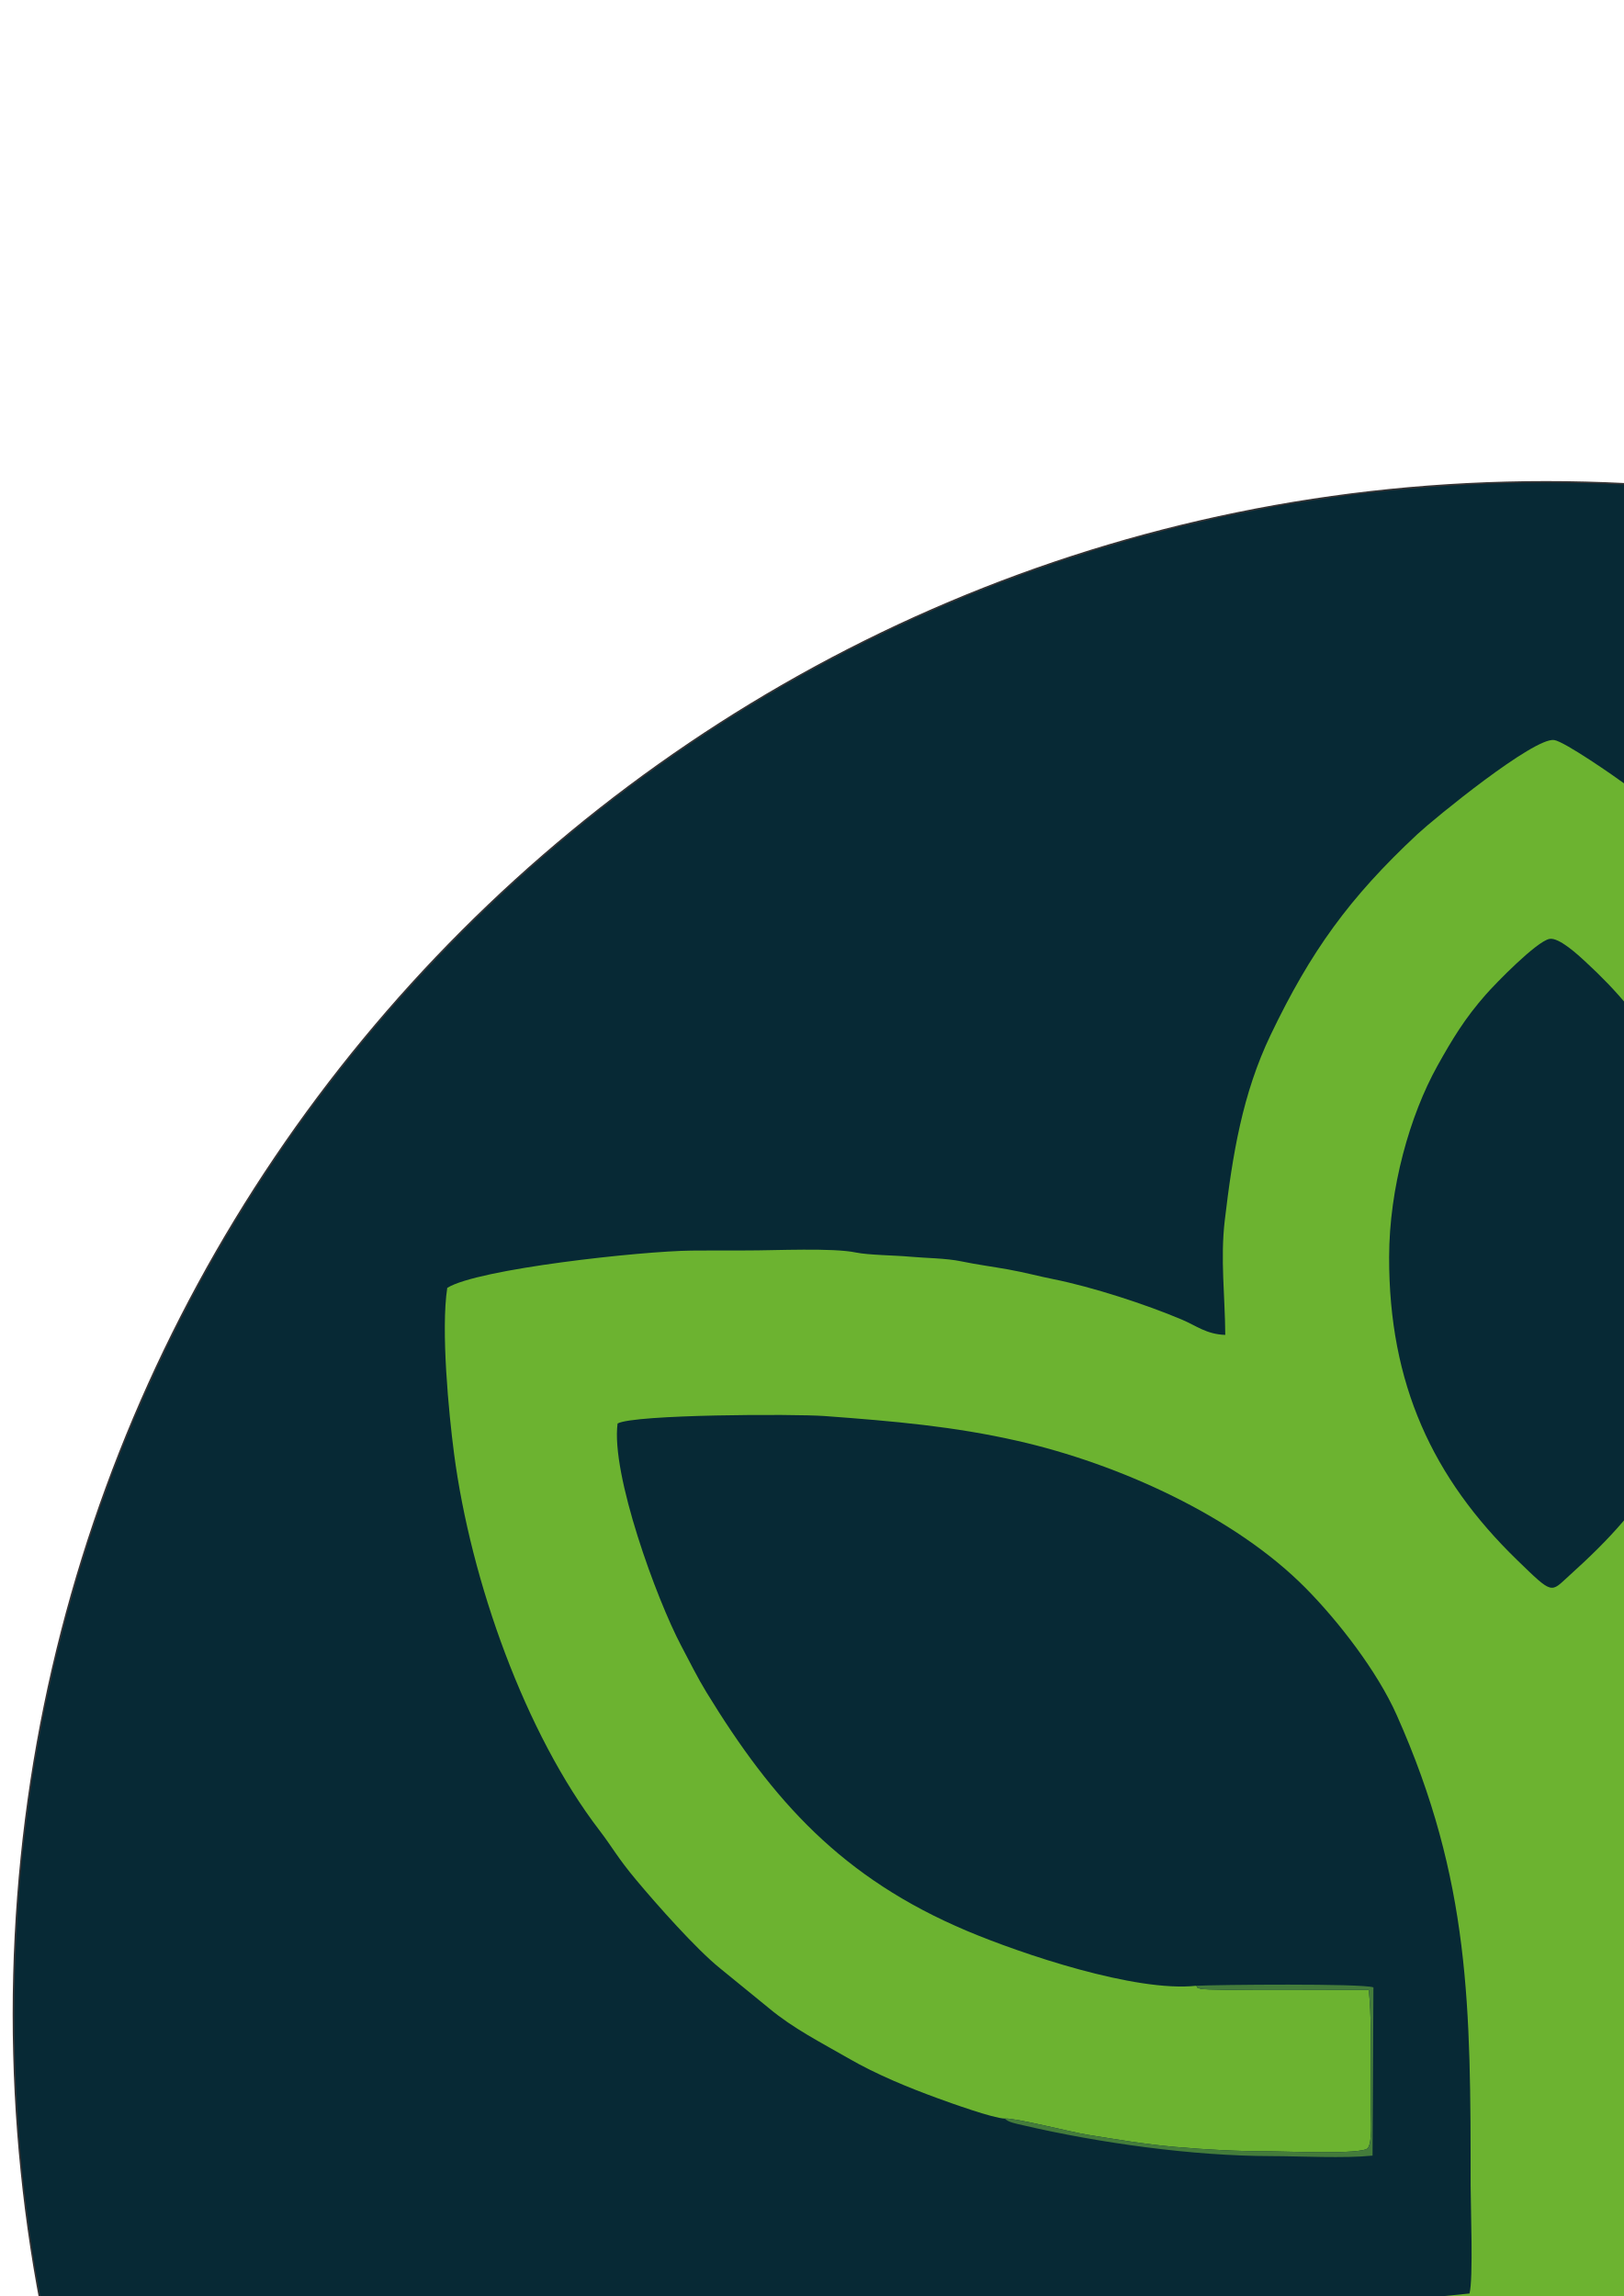
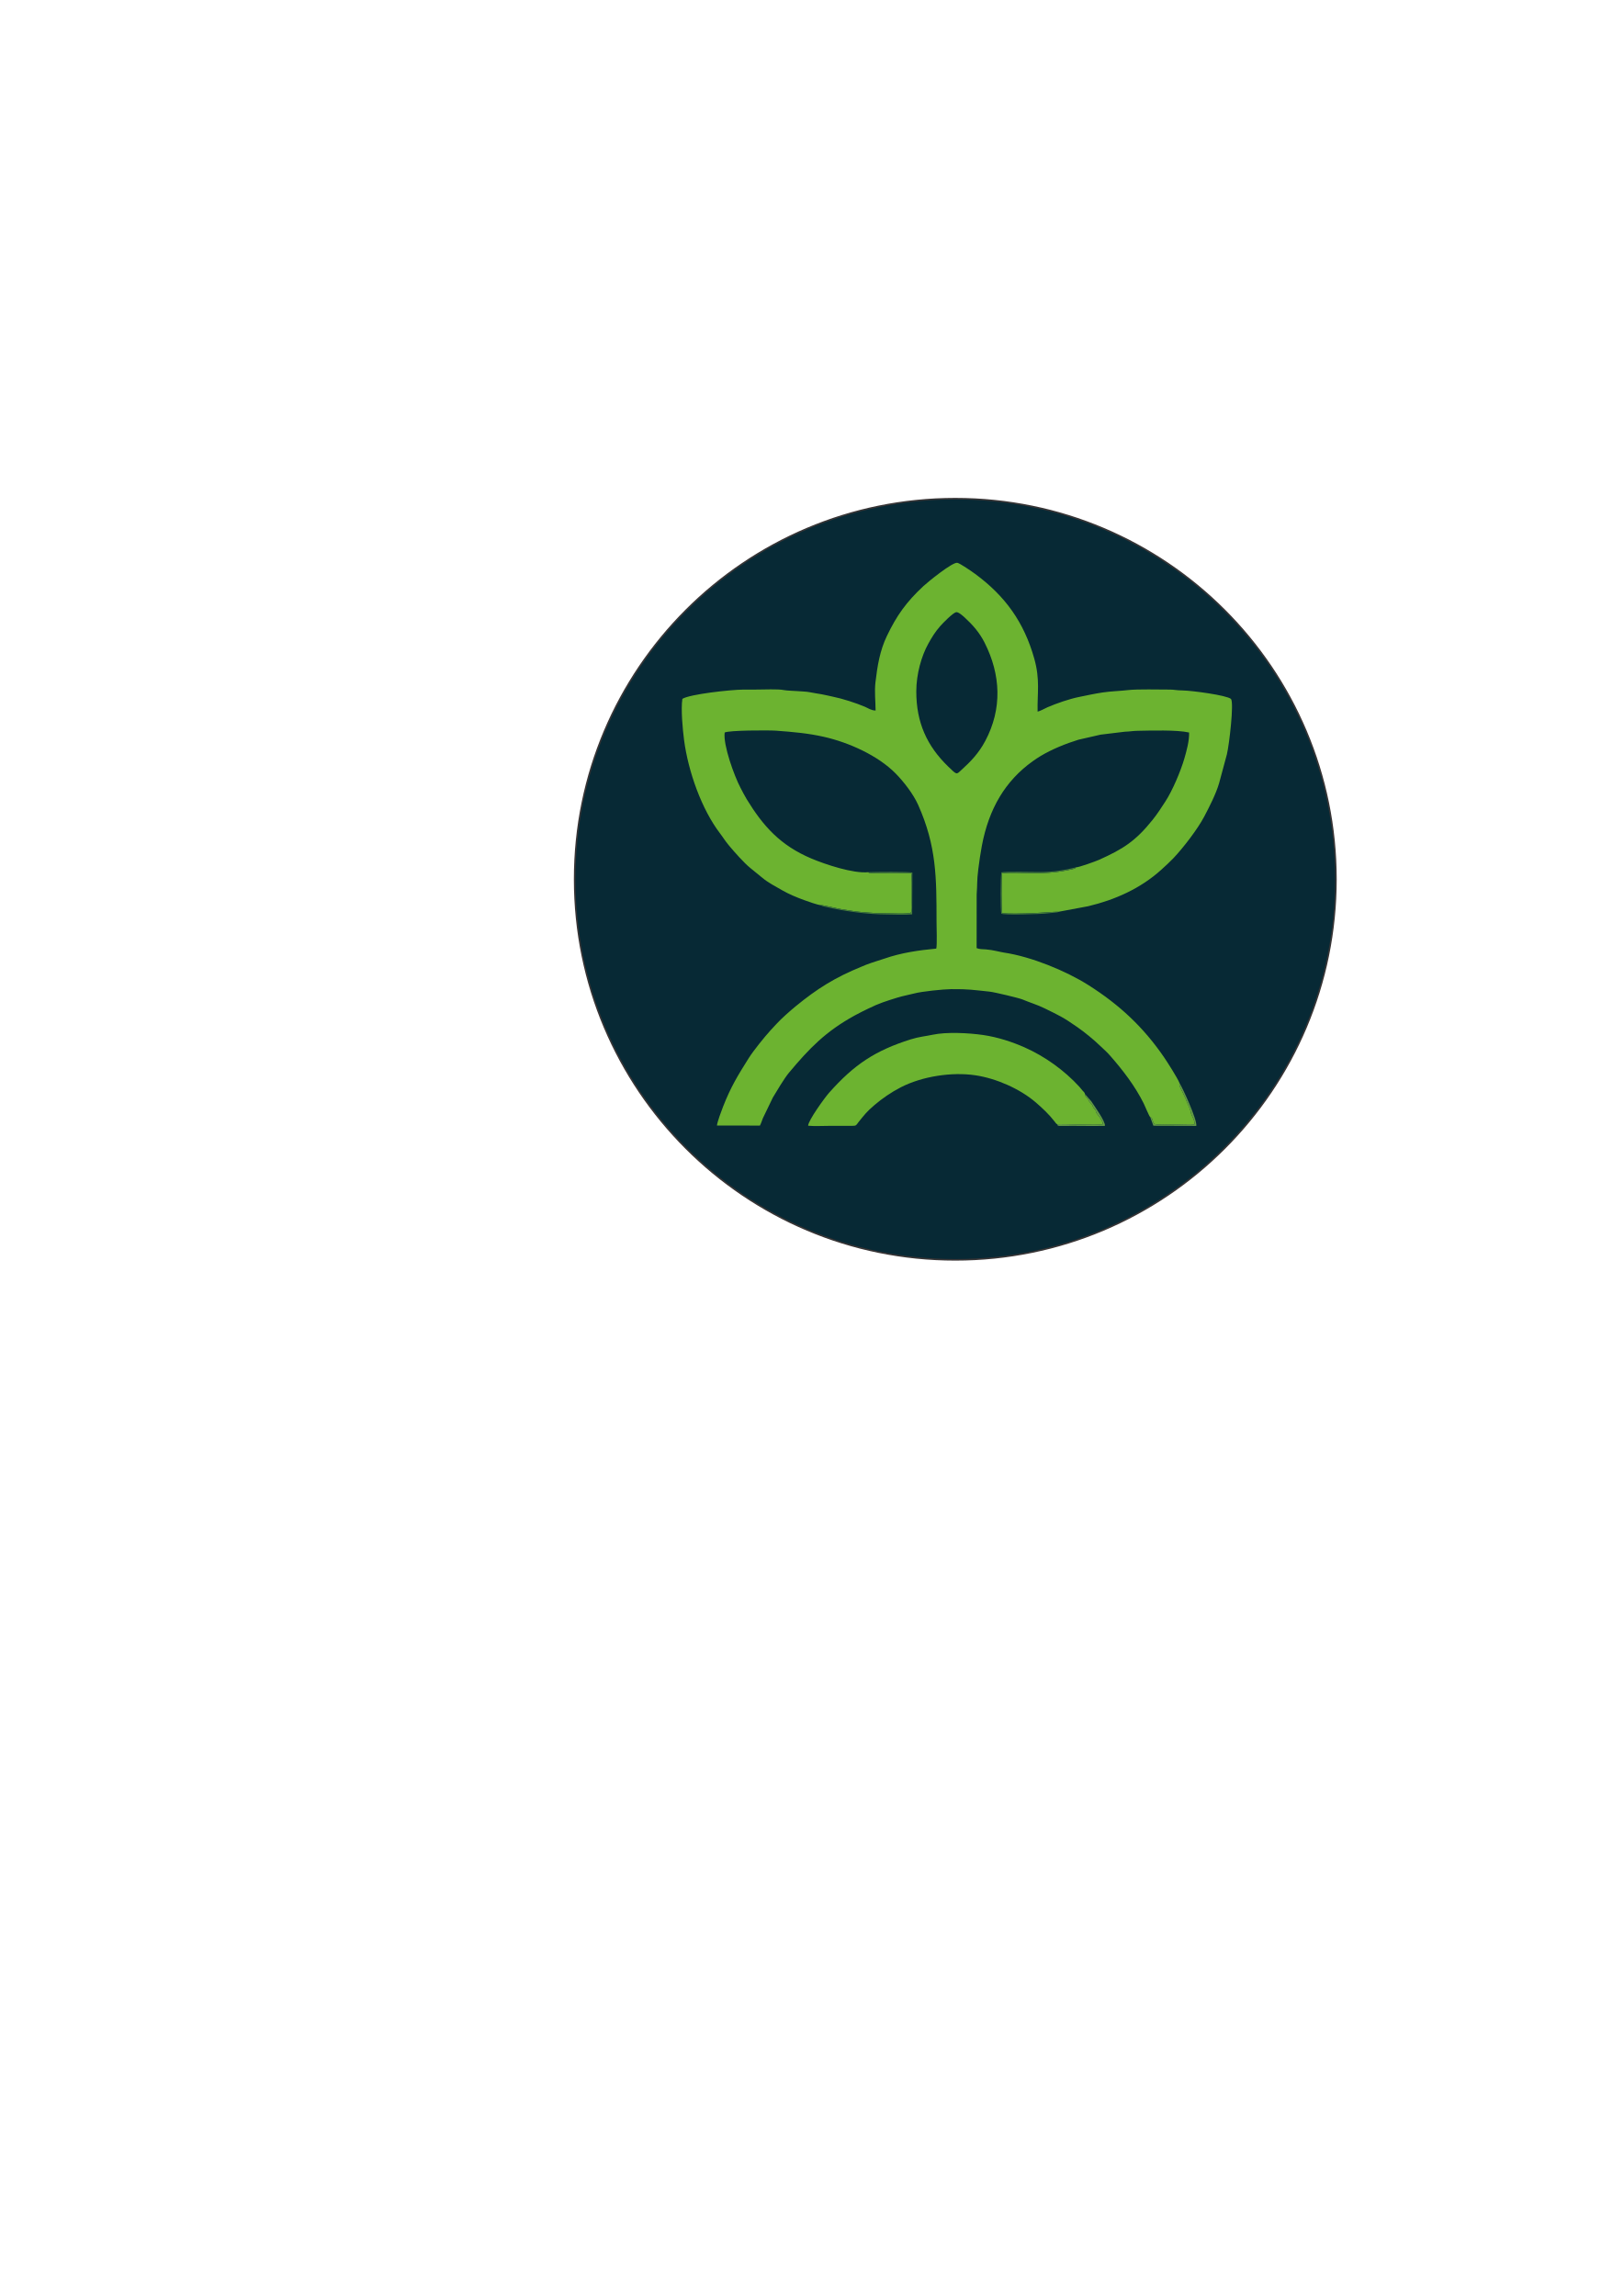
- <svg xmlns="http://www.w3.org/2000/svg" xml:space="preserve" width="512px" height="724px" version="1.1" style="shape-rendering:geometricPrecision; text-rendering:geometricPrecision; image-rendering:optimizeQuality; fill-rule:evenodd; clip-rule:evenodd" viewBox="0 0 512 724.11">
+ <svg xmlns="http://www.w3.org/2000/svg" xml:space="preserve" width="42.417mm" height="60mm" version="1.1" style="shape-rendering:geometricPrecision; text-rendering:geometricPrecision; image-rendering:optimizeQuality; fill-rule:evenodd; clip-rule:evenodd" viewBox="0 0 4241.73 5999.02">
  <defs>
    <style type="text/css">
   
-     .str0 {stroke:#373435;stroke-width:0.49;stroke-miterlimit:22.926}
+     .str0 {stroke:#373435;stroke-width:4.04;stroke-miterlimit:22.926}
    .fil0 {fill:#072935}
    .fil2 {fill:#447C3B}
    .fil3 {fill:#639C44}
    .fil1 {fill:#6CB330}
   
  </style>
  </defs>
  <g id="Capa_x0020_1">
-     <circle class="fil0 str0" cx="487.5" cy="635.26" r="483.3" />
-     <g id="_1987965330880">
-       <path class="fil1" d="M316.81 668.16c2.93,-0.35 20.78,4.25 26.15,5.11 8.88,1.42 18,2.98 27.53,3.82 10.34,0.9 19.67,1.39 30.31,1.39 4.28,0 28.8,1.1 30.46,-1.01 1.49,-1.89 0.95,-9.29 0.94,-12.1 -0.01,-4.32 0,-8.64 0,-12.96 0,-8.59 0.17,-16.86 -0.62,-24.81 -2.82,-0.1 -51.35,0.35 -53.12,-0.39 -2.49,-1.05 0.12,0.48 -1.33,-0.94 -19.11,2.08 -54.99,-10.02 -72.25,-17.3 -39.36,-16.61 -61.24,-41.03 -82.16,-75.27 -2.85,-4.66 -5.29,-9.62 -7.96,-14.66 -7.81,-14.77 -22.19,-54.19 -20.06,-70.1 5.22,-2.9 55.76,-3.05 65.29,-2.35 21.93,1.62 40.72,3.26 60.88,7.84 31.74,7.21 68.42,23.76 90.84,46.46 10.24,10.36 22.51,26.16 28.65,39.96 23.31,52.29 23.33,92.1 23.33,148.49 0.01,6.53 0.87,29.3 -0.35,33.98 -22.5,2.12 -44.66,5.35 -65.65,12.67 -8.41,2.93 -13.09,3.95 -23.33,7.81 -2.45,0.93 -3.27,1.39 -5.44,2.27 -34.42,13.99 -57.06,28.39 -83.92,50.38 -7.26,5.94 -18.15,15.58 -24.35,22.33 -2.45,2.67 -5.18,5.54 -7.79,8.39 -7.39,8.09 -21.74,25.85 -27.64,35.26 -13.91,22.17 -22.5,35.99 -32.5,61.41 -1.93,4.91 -7.52,19.77 -7.82,24.14l54.54 0.09c1.58,-2.96 2.53,-6.29 3.8,-9.42l12.63 -26.21c4.47,-7.52 14.77,-24.71 20.37,-31.4 25.98,-31.06 46.45,-52.35 83.43,-72.71 5.86,-3.23 10.99,-5.68 17.22,-8.75 14.02,-6.92 22.59,-9.5 37.65,-14.19 6.59,-2.05 14.31,-3.35 20.85,-5.1 9.58,-2.58 36.96,-5.38 47.07,-5.48 21.76,-0.21 28.6,1.11 48.6,3.18 6.11,0.64 37.52,8.11 42.03,10.04 8.42,3.62 18.64,6.62 27.7,11.11 18.62,9.21 23.3,11.04 41.6,23.85 9.49,6.65 20.6,15.72 28.5,23.34 5.09,4.91 8.64,7.78 13.05,12.81 16.13,18.41 31.56,38.29 42.81,60.88 1.73,3.47 6.58,15.62 8.35,17.51 3.68,0.14 2.12,6.79 5.81,8.64 3.46,1.23 20.19,0.57 25.4,0.56 6.3,-0.02 20.45,-0.77 24.8,-0.08 0.59,-4.62 -1.44,-7.34 -3.2,-11.26 -1.51,-3.36 -0.8,-2.54 -1.56,-5.32 -1.36,-4.9 -3.38,-8.66 -5.25,-13.01 -0.51,-1.19 -0.6,-2.04 -1.18,-3.4 -0.99,-2.3 -2.08,-3.71 -2.95,-6.12 -0.93,-2.55 -6.29,-10.83 -4.66,-13.23 -2.81,-6.96 -15.69,-27.05 -19.78,-33.02 -26.19,-38.22 -56.54,-66.64 -96.27,-91.76 -28.45,-18 -72.52,-36.03 -106.92,-41.14 -5.19,-0.77 -13.8,-3.33 -22.8,-4.03 -4.81,-0.38 -8.04,-0.05 -11.94,-1.66l0.05 -68.18c1.01,-13.25 0.13,-16.51 2.08,-32.13 1.27,-10.24 2.79,-20.54 4.52,-29.69 8.89,-47.01 29.63,-82.28 64.49,-107.26 3.19,-2.28 6.45,-4.5 10.11,-6.68 14.7,-8.78 31.77,-15.66 47.99,-20.68l28.09 -6.42 30.85 -3.75c6.4,-0.18 9.71,-1.02 16.24,-1.15 16.23,-0.31 50.27,-1.37 65.33,2.18 0.43,10.5 -3.38,23.96 -5.96,32.87 -4.63,16.02 -15.09,40.85 -24.21,54.8 -5.68,8.67 -9.79,15.23 -16.23,23.29 -21.36,26.71 -37.38,37.02 -67.91,50.67 -4.68,2.1 -25.9,9.71 -29.31,9.57 -1.05,1.36 -0.24,0.65 -1.98,1.58 -0.15,0.07 -2.44,0.75 -2.44,0.75 -1.76,0.41 -3.88,0.82 -5.44,1.15 -36.23,7.55 -64.46,1.48 -84.09,4.23 -0.57,5.53 -0.83,47.76 0.38,50.48 10.1,0.93 25.89,0.33 36.4,0.1 7.43,-0.17 31.93,-2.26 34.74,-1.82l37.9 -7.1c34.06,-8.09 66.44,-22.5 92.69,-46.2 5.48,-4.95 11.48,-10.48 15.59,-14.83 12.63,-13.4 30.72,-36.89 39.13,-52.89 6.42,-12.21 15.02,-28.94 18.94,-42.64l9.78 -36.26c3.04,-12.7 9.19,-65.46 5.21,-70.41 -5.56,-4.76 -49.47,-10.54 -60.86,-10.76 -9.31,-0.17 -11.41,-1.11 -16.19,-1.12 -13.97,-0.03 -42.18,-0.69 -53.23,0.6 -10.94,1.27 -21.61,1.42 -32.79,3.08 -10.1,1.5 -20.05,3.72 -29.85,5.7 -12.29,2.48 -28.83,8.21 -40.06,13.08 -2.72,1.18 -9.9,5.14 -12.55,5.53 -0.5,-23.51 3.35,-40.3 -4.18,-67.15 -13.03,-46.5 -37.08,-79.72 -75.05,-107.68 -3.88,-2.86 -19.46,-13.67 -22.74,-14.17 -6.32,-0.96 -37.7,24.63 -43.12,29.68 -21.51,20.07 -33.69,37.01 -46.26,63.25 -8.94,18.64 -12.06,37.9 -14.5,58.6 -1.43,12.15 0.08,23.7 0.16,36.08 -5.93,-0.19 -9.12,-2.9 -13.65,-4.81 -11.5,-4.87 -28.31,-10.31 -40.47,-12.75 -5.09,-1.02 -8.86,-2.1 -14.3,-3.08 -4.72,-0.85 -10,-1.55 -14.84,-2.56 -4.87,-1.02 -11.2,-1 -16.32,-1.48 -4.36,-0.41 -12.98,-0.49 -16.86,-1.3 -7.38,-1.55 -25.47,-0.64 -34.33,-0.65 -5.83,0 -11.67,-0.01 -17.5,0.04 -15.84,0.16 -67.51,5.76 -77.06,11.76 -2.04,13.29 0.45,39.37 2.15,52.3 5.3,40.24 22.43,88.21 45.78,118.7 4.25,5.55 5.62,8.51 11.59,15.66 6.39,7.66 18.94,21.85 26.5,27.93l15.36 12.53c7.72,6.47 16.66,10.96 25.04,15.81 8.94,5.16 18.83,9.21 28.19,12.63 4.24,1.55 17.49,6.32 21.21,6.43z" />
-       <path class="fil1" d="M616.91 946.38c7.07,-0.72 49.97,1.67 57.92,0.03 0.49,-4.37 -7.56,-13.37 -8.04,-14.22 -1.37,-2.45 0.28,-2.36 -2.58,-5.34 -0.09,-0.09 -0.24,-0.21 -0.33,-0.3 -0.09,-0.1 -0.23,-0.22 -0.31,-0.32 -1.61,-1.84 -1,-2.08 -1.95,-3.88 -0.93,-1.75 -2.42,-2.82 -3.56,-4.22 -1.59,-1.97 -0.96,-2.62 -2.98,-4.84 -2,-2.2 -2.6,-2.21 -3.01,-5.34 -0.14,-1.76 -1.74,-2.93 -3.23,-4.58 -1.56,-1.72 -2.46,-3.13 -3.84,-4.62 -18.99,-20.74 -43.65,-38.57 -69.79,-50.11 -15.13,-6.68 -33.71,-12.9 -52.42,-15.61 -17.92,-2.59 -46.24,-4.14 -64.13,-0.31 -8.96,1.91 -17.18,2.51 -27.82,5.87 -44.83,14.13 -71.7,31.78 -103.77,68 -5.21,5.88 -26.3,34.91 -26.42,41.65 8.1,0.75 19.15,0.16 27.57,0.15 9.29,-0.02 18.61,-0.03 27.9,0.03 6.34,0.04 5.56,-1.17 8.57,-4.88 8.06,-9.9 9.74,-12.58 20.39,-21.71 9.35,-8.02 21.09,-16.16 33.31,-22.42 27.18,-13.94 64.62,-19.65 94.36,-15.26 27.02,3.99 57.04,17.41 76.83,34.4 8.74,7.5 17.01,15.32 24.12,24.49 0.86,1.11 1.89,2.89 3.21,3.34z" />
-       <path class="fil0" d="M437.99 396.45c-0.08,40.06 13.77,69.73 40.33,95.52 11.52,11.18 10.51,10.32 16.46,4.95 12.53,-11.32 22.6,-21.89 30.78,-37.29 21.69,-40.85 19.8,-84 -0.89,-124.87 -6.48,-12.82 -15,-22.44 -24.82,-31.5 -2.09,-1.93 -8.35,-7.78 -11.34,-7.14 -4.13,0.88 -16.88,13.95 -20.09,17.61 -6.56,7.45 -10.57,14.1 -15.18,22.37 -8.73,15.68 -15.21,38.59 -15.25,60.35z" />
-       <path class="fil2" d="M316.81 668.16c1.08,1.14 3.12,1.5 5.73,2.1 24.2,5.63 53.46,9.69 78.26,9.73 9.57,0.02 22.83,0.76 31.96,-0.15l0.28 -53.07c-3.76,-1.28 -49.06,-0.85 -55.91,-0.5 1.45,1.42 -1.16,-0.11 1.33,0.94 1.77,0.74 50.3,0.29 53.12,0.39 0.79,7.95 0.62,16.22 0.62,24.81 0,4.32 -0.01,8.64 0,12.96 0.01,2.81 0.55,10.21 -0.94,12.1 -1.66,2.11 -26.18,1.01 -30.46,1.01 -10.64,0 -19.97,-0.49 -30.31,-1.39 -9.53,-0.84 -18.65,-2.4 -27.53,-3.82 -5.37,-0.86 -23.22,-5.46 -26.15,-5.11z" />
-       <path class="fil2" d="M618.3 676.61c-2.81,-0.44 -27.31,1.65 -34.74,1.82 -10.51,0.23 -26.3,0.83 -36.4,-0.1 -1.21,-2.72 -0.95,-44.95 -0.38,-50.48 19.63,-2.75 47.86,3.32 84.09,-4.23 1.56,-0.33 3.68,-0.74 5.44,-1.15 0,0 2.29,-0.68 2.44,-0.75 1.74,-0.93 0.93,-0.22 1.98,-1.58 -14.29,3.56 -28.85,5.93 -44.86,5.95 -6.92,0.01 -46.64,-0.87 -49.76,0.4 -1.28,2.73 -1.35,50.24 -0.14,52.43 1.92,2.21 51.6,0.46 55.08,-0.02l13.05 -1.32c0.62,-0.07 1.93,-0.16 2.42,-0.27 1.61,-0.34 0.93,0.06 1.78,-0.7z" />
-       <path class="fil3" d="M735.1 937.53l3.91 10.73 54.49 0.18c1.39,-7.3 -17.36,-48.25 -21.19,-54.13 -1.63,2.4 3.73,10.68 4.66,13.23 0.87,2.41 1.96,3.82 2.95,6.12 0.58,1.36 0.67,2.21 1.18,3.4 1.87,4.35 3.89,8.11 5.25,13.01 0.76,2.78 0.05,1.96 1.56,5.32 1.76,3.92 3.79,6.64 3.2,11.26 -4.35,-0.69 -18.5,0.06 -24.8,0.08 -5.21,0.01 -21.94,0.67 -25.4,-0.56 -3.69,-1.85 -2.13,-8.5 -5.81,-8.64z" />
-       <path class="fil3" d="M616.91 946.38c0.88,1.87 -0.06,2.23 6.16,2.11 17.79,-0.34 36.63,0.37 54.43,-0.07 0.84,-5.54 -13.77,-25.71 -17.34,-31.17l-8.09 -9.3c0.41,3.13 1.01,3.14 3.01,5.34 2.02,2.22 1.39,2.87 2.98,4.84 1.14,1.4 2.63,2.47 3.56,4.22 0.95,1.8 0.34,2.04 1.95,3.88 0.08,0.1 0.22,0.22 0.31,0.32 0.09,0.09 0.24,0.21 0.33,0.3 2.86,2.98 1.21,2.89 2.58,5.34 0.48,0.85 8.53,9.85 8.04,14.22 -7.95,1.64 -50.85,-0.75 -57.92,-0.03z" />
+     <g id="_1987962335984">
+       <circle class="fil0 str0" cx="2496" cy="2297.21" r="994.58" />
+       <g>
+         <path class="fil1" d="M2144.74 2364.91c6.03,-0.72 42.76,8.76 53.82,10.53 18.27,2.92 37.04,6.13 56.66,7.85 21.28,1.87 40.47,2.86 62.37,2.87 8.79,0 59.26,2.26 62.68,-2.09 3.06,-3.89 1.94,-19.12 1.92,-24.9 -0.03,-8.89 -0,-17.78 -0,-26.67 -0,-17.68 0.35,-34.69 -1.27,-51.04 -5.8,-0.21 -105.66,0.72 -109.31,-0.81 -5.13,-2.16 0.24,0.99 -2.74,-1.94 -39.32,4.29 -113.16,-20.61 -148.69,-35.6 -80.99,-34.17 -126.01,-84.43 -169.06,-154.9 -5.86,-9.59 -10.89,-19.79 -16.39,-30.18 -16.07,-30.38 -45.66,-111.5 -41.28,-144.25 10.74,-5.97 114.76,-6.27 134.36,-4.82 45.13,3.33 83.79,6.71 125.29,16.13 65.32,14.83 140.8,48.89 186.94,95.59 21.06,21.32 46.31,53.85 58.96,82.23 47.96,107.61 48.01,189.54 48.02,305.59 0,13.43 1.77,60.28 -0.73,69.91 -46.31,4.38 -91.91,11.02 -135.11,26.08 -17.3,6.03 -26.93,8.12 -48,16.08 -5.03,1.9 -6.72,2.84 -11.19,4.66 -70.83,28.78 -117.43,58.42 -172.7,103.67 -14.94,12.23 -37.36,32.08 -50.1,45.96 -5.05,5.5 -10.67,11.4 -16.03,17.26 -15.22,16.64 -44.74,53.2 -56.89,72.56 -28.62,45.62 -46.3,74.06 -66.88,126.38 -3.97,10.1 -15.47,40.68 -16.09,49.67l112.22 0.19c3.26,-6.09 5.21,-12.96 7.83,-19.4l25.99 -53.93c9.2,-15.47 30.4,-50.86 41.91,-64.62 53.47,-63.91 95.59,-107.73 171.7,-149.63 12.06,-6.64 22.61,-11.69 35.43,-18.01 28.87,-14.23 46.5,-19.55 77.48,-29.19 13.56,-4.22 29.46,-6.89 42.92,-10.51 19.72,-5.29 76.05,-11.06 96.85,-11.27 44.78,-0.44 58.87,2.27 100.01,6.54 12.59,1.31 77.22,16.68 86.49,20.66 17.33,7.45 38.36,13.63 57,22.85 38.32,18.96 47.95,22.73 85.6,49.1 19.54,13.68 42.41,32.34 58.65,48.01 10.49,10.12 17.8,16.01 26.87,26.37 33.2,37.89 64.94,78.81 88.09,125.28 3.56,7.14 13.54,32.14 17.19,36.04 7.56,0.29 4.35,13.98 11.95,17.77 7.12,2.53 41.55,1.18 52.27,1.16 12.96,-0.03 42.08,-1.59 51.04,-0.17 1.21,-9.5 -2.98,-15.1 -6.59,-23.16 -3.11,-6.93 -1.64,-5.24 -3.22,-10.96 -2.78,-10.08 -6.94,-17.81 -10.79,-26.78 -1.05,-2.44 -1.24,-4.19 -2.44,-6.98 -2.03,-4.75 -4.28,-7.63 -6.07,-12.6 -1.9,-5.25 -12.94,-22.28 -9.57,-27.22 -5.78,-14.32 -32.3,-55.67 -40.71,-67.94 -53.9,-78.66 -116.36,-137.15 -198.11,-188.85 -58.56,-37.04 -149.24,-74.14 -220.03,-84.65 -10.69,-1.59 -28.4,-6.85 -46.92,-8.3 -9.89,-0.78 -16.54,-0.1 -24.57,-3.41l0.1 -140.31c2.08,-27.26 0.27,-33.97 4.27,-66.11 2.62,-21.06 5.75,-42.27 9.31,-61.09 18.29,-96.75 60.98,-169.34 132.72,-220.73 6.56,-4.7 13.27,-9.26 20.79,-13.75 30.27,-18.07 65.39,-32.21 98.76,-42.56l57.82 -13.22 63.47 -7.71c13.17,-0.36 19.98,-2.11 33.41,-2.37 33.42,-0.64 103.45,-2.82 134.46,4.48 0.87,21.63 -6.96,49.32 -12.26,67.66 -9.53,32.97 -31.07,84.05 -49.83,112.76 -11.68,17.86 -20.14,31.35 -33.4,47.94 -43.94,54.97 -76.92,76.18 -139.76,104.28 -9.62,4.3 -53.29,19.96 -60.31,19.68 -2.17,2.8 -0.5,1.35 -4.08,3.26 -0.29,0.16 -5,1.54 -5.01,1.55 -3.62,0.85 -7.98,1.69 -11.19,2.36 -74.56,15.54 -132.65,3.06 -173.05,8.71 -1.18,11.39 -1.71,98.3 0.78,103.89 20.78,1.92 53.29,0.68 74.9,0.19 15.3,-0.35 65.7,-4.65 71.5,-3.73l77.99 -14.6c70.1,-16.65 136.73,-46.31 190.74,-95.08 11.29,-10.19 23.63,-21.56 32.08,-30.52 26,-27.56 63.22,-75.9 80.53,-108.83 13.22,-25.14 30.92,-59.57 38.98,-87.76l20.13 -74.61c6.24,-26.14 18.9,-134.72 10.72,-144.9 -11.44,-9.79 -101.82,-21.7 -125.24,-22.14 -19.17,-0.36 -23.49,-2.29 -33.32,-2.31 -28.74,-0.06 -86.81,-1.42 -109.54,1.23 -22.52,2.63 -44.46,2.93 -67.49,6.35 -20.78,3.09 -41.25,7.64 -61.43,11.72 -25.29,5.1 -59.33,16.9 -82.43,26.93 -5.6,2.43 -20.37,10.57 -25.83,11.38 -1.03,-48.38 6.89,-82.94 -8.59,-138.2 -26.81,-95.68 -76.3,-164.04 -154.45,-221.59 -7.98,-5.88 -40.04,-28.12 -46.8,-29.15 -13,-1.98 -77.58,50.69 -88.73,61.09 -44.26,41.29 -69.32,76.16 -95.2,130.15 -18.39,38.37 -24.82,78.01 -29.83,120.6 -2.94,24.99 0.16,48.77 0.32,74.25 -12.2,-0.39 -18.76,-5.97 -28.07,-9.91 -23.68,-10.01 -58.26,-21.2 -83.28,-26.23 -10.48,-2.1 -18.25,-4.33 -29.44,-6.34 -9.72,-1.75 -20.57,-3.19 -30.55,-5.28 -10,-2.09 -23.03,-2.06 -33.58,-3.04 -8.96,-0.83 -26.69,-1 -34.69,-2.68 -15.18,-3.18 -52.41,-1.31 -70.65,-1.33 -12,-0.01 -24.02,-0.04 -36.01,0.08 -32.58,0.32 -138.92,11.86 -158.58,24.2 -4.2,27.35 0.93,81.02 4.43,107.63 10.9,82.81 46.16,181.52 94.21,244.26 8.75,11.43 11.57,17.52 23.86,32.23 13.15,15.75 38.97,44.96 54.52,57.48l31.62 25.79c15.89,13.3 34.29,22.55 51.54,32.52 18.38,10.62 38.75,18.95 58,25.99 8.73,3.2 35.99,13.02 43.65,13.23z" />
+         <path class="fil1" d="M2762.32 2937.46c14.55,-1.47 102.83,3.43 119.19,0.06 1.01,-9 -15.56,-27.52 -16.54,-29.27 -2.83,-5.03 0.58,-4.84 -5.31,-10.98 -0.19,-0.19 -0.5,-0.43 -0.68,-0.63 -0.18,-0.19 -0.47,-0.45 -0.64,-0.64 -3.31,-3.79 -2.06,-4.28 -4.01,-7.99 -1.9,-3.61 -4.98,-5.8 -7.31,-8.68 -3.29,-4.05 -1.98,-5.39 -6.13,-9.96 -4.12,-4.52 -5.35,-4.55 -6.2,-11 -0.29,-3.61 -3.58,-6.03 -6.65,-9.41 -3.22,-3.54 -5.07,-6.44 -7.89,-9.52 -39.09,-42.67 -89.83,-79.36 -143.64,-103.12 -31.13,-13.75 -69.37,-26.54 -107.87,-32.11 -36.86,-5.33 -95.15,-8.51 -131.97,-0.64 -18.44,3.94 -35.35,5.17 -57.25,12.08 -92.25,29.09 -147.54,65.41 -213.54,139.93 -10.73,12.12 -54.13,71.84 -54.38,85.71 16.69,1.56 39.42,0.33 56.75,0.31 19.12,-0.02 38.29,-0.06 57.41,0.07 13.05,0.09 11.43,-2.41 17.64,-10.04 16.58,-20.38 20.04,-25.89 41.95,-44.68 19.25,-16.5 43.41,-33.25 68.55,-46.15 55.93,-28.69 132.99,-40.42 194.18,-31.39 55.61,8.2 117.4,35.83 158.11,70.78 17.98,15.44 35,31.54 49.63,50.41 1.77,2.29 3.89,5.94 6.61,6.87z" />
+         <path class="fil0" d="M2394.12 1805.78c-0.17,82.44 28.34,143.49 83,196.56 23.71,23.02 21.63,21.24 33.87,10.18 25.78,-23.29 46.51,-45.05 63.34,-76.73 44.64,-84.05 40.75,-172.86 -1.82,-256.97 -13.35,-26.37 -30.87,-46.18 -51.09,-64.83 -4.3,-3.97 -17.18,-16 -23.33,-14.69 -8.51,1.81 -34.73,28.72 -41.33,36.23 -13.5,15.35 -21.76,29.02 -31.24,46.05 -17.96,32.27 -31.3,79.4 -31.39,124.19z" />
+         <path class="fil2" d="M2144.74 2364.91c2.23,2.36 6.43,3.09 11.79,4.34 49.81,11.58 110.01,19.93 161.06,20.01 19.68,0.03 46.97,1.56 65.76,-0.31l0.58 -109.2c-7.74,-2.64 -100.96,-1.76 -115.06,-1.04 2.99,2.93 -2.39,-0.22 2.74,1.94 3.64,1.53 103.51,0.6 109.31,0.81 1.62,16.35 1.27,33.36 1.27,51.04 0,8.89 -0.02,17.78 0,26.67 0.02,5.78 1.13,21.01 -1.92,24.9 -3.42,4.35 -53.89,2.09 -62.68,2.09 -21.9,-0.01 -41.1,-1 -62.37,-2.87 -19.61,-1.72 -38.39,-4.93 -56.66,-7.85 -11.06,-1.77 -47.8,-11.25 -53.82,-10.53z" />
+         <path class="fil2" d="M2765.18 2382.31c-5.79,-0.91 -56.19,3.39 -71.5,3.73 -21.61,0.49 -54.12,1.72 -74.9,-0.19 -2.49,-5.59 -1.96,-92.5 -0.78,-103.89 40.4,-5.65 98.49,6.84 173.05,-8.71 3.21,-0.67 7.58,-1.51 11.19,-2.36 0.01,-0 4.72,-1.39 5.01,-1.55 3.58,-1.91 1.91,-0.45 4.08,-3.26 -29.41,7.34 -59.37,12.21 -92.31,12.25 -14.25,0.02 -95.99,-1.78 -102.4,0.83 -2.65,5.63 -2.78,103.4 -0.29,107.9 3.95,4.55 106.17,0.96 113.34,-0.03l26.87 -2.71c1.27,-0.16 3.97,-0.34 4.98,-0.56 3.31,-0.71 1.9,0.11 3.66,-1.44z" />
+         <path class="fil3" d="M3005.54 2919.25l8.04 22.08 112.13 0.37c2.88,-15.02 -35.72,-99.29 -43.59,-111.4 -3.37,4.94 7.68,21.97 9.57,27.22 1.8,4.97 4.04,7.86 6.07,12.6 1.2,2.8 1.39,4.55 2.44,6.98 3.86,8.96 8.01,16.69 10.79,26.78 1.58,5.72 0.11,4.03 3.22,10.96 3.61,8.05 7.8,13.65 6.59,23.16 -8.96,-1.42 -38.07,0.14 -51.04,0.17 -10.72,0.02 -45.15,1.37 -52.27,-1.16 -7.59,-3.79 -4.38,-17.48 -11.95,-17.77z" />
+         <path class="fil3" d="M2762.32 2937.46c1.8,3.84 -0.13,4.6 12.67,4.35 36.61,-0.71 75.39,0.74 112.01,-0.16 1.73,-11.39 -28.34,-52.9 -35.68,-64.15l-16.64 -19.13c0.85,6.45 2.08,6.48 6.2,11 4.16,4.56 2.84,5.9 6.13,9.96 2.34,2.88 5.41,5.07 7.31,8.68 1.95,3.7 0.7,4.2 4.01,7.99 0.17,0.2 0.46,0.45 0.64,0.64 0.18,0.19 0.49,0.43 0.68,0.63 5.89,6.14 2.48,5.96 5.31,10.98 0.99,1.75 17.55,20.28 16.54,29.27 -16.37,3.37 -104.65,-1.54 -119.19,-0.06z" />
+       </g>
    </g>
  </g>
</svg>
